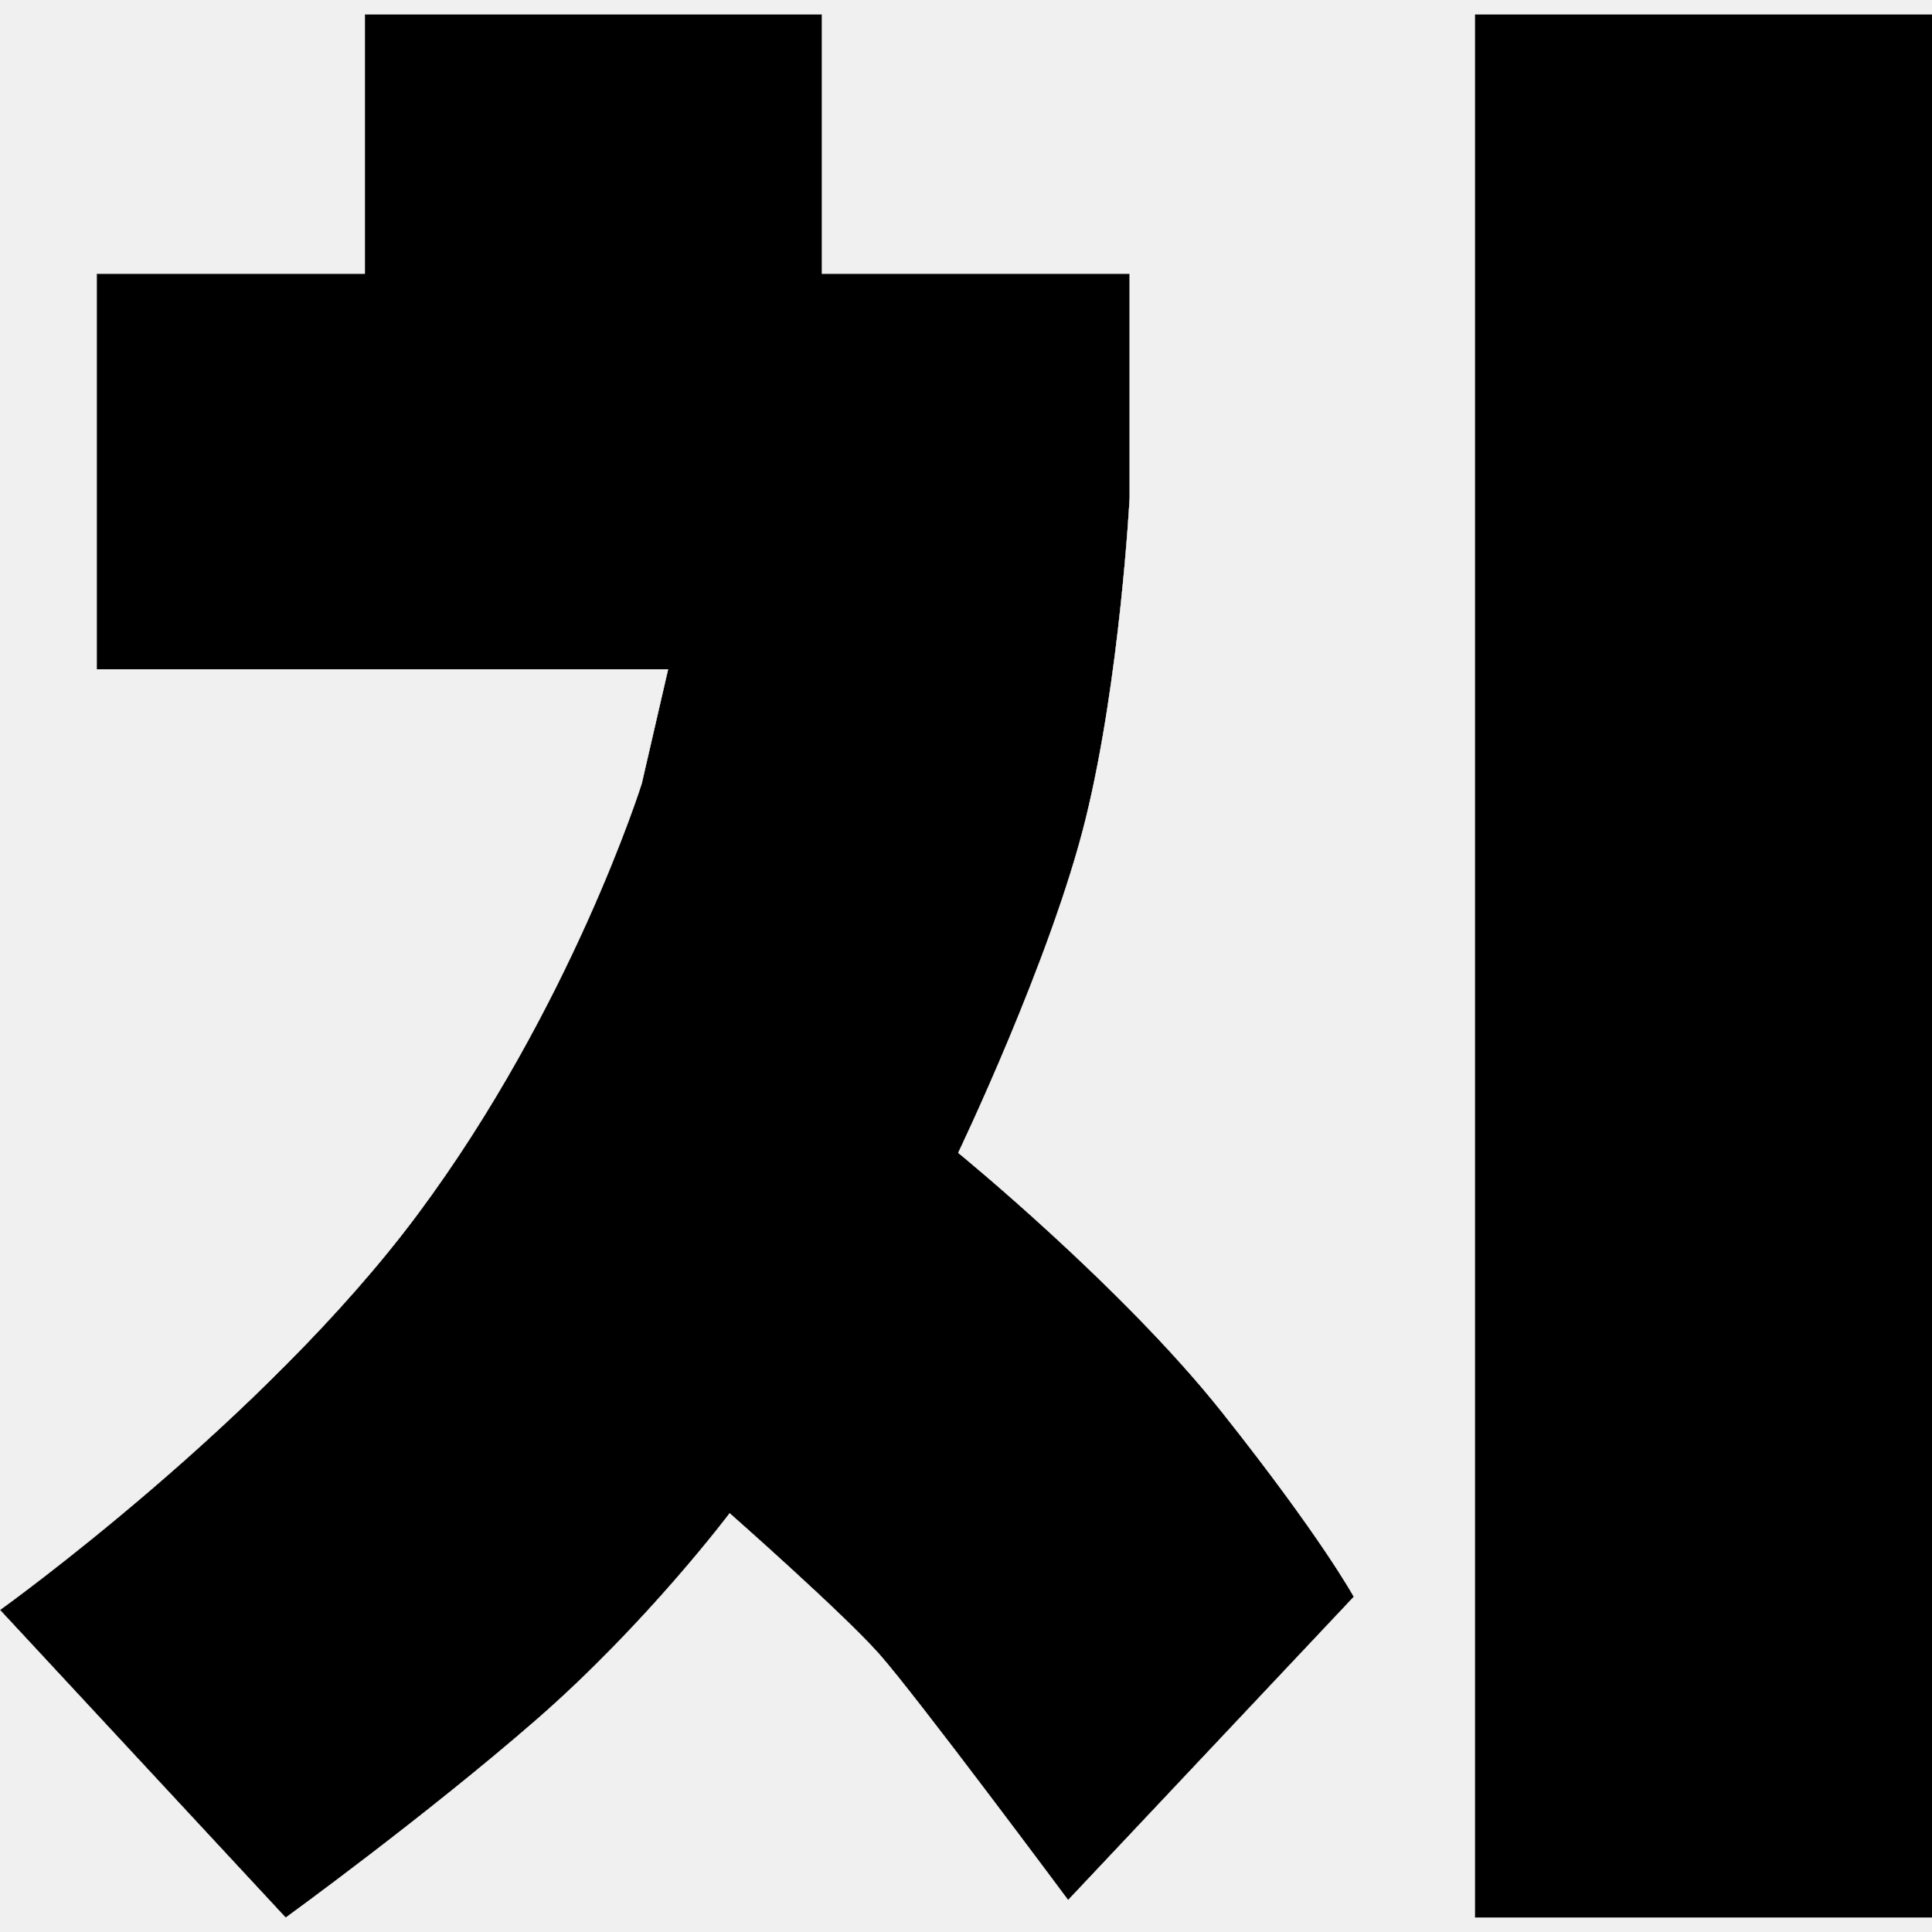
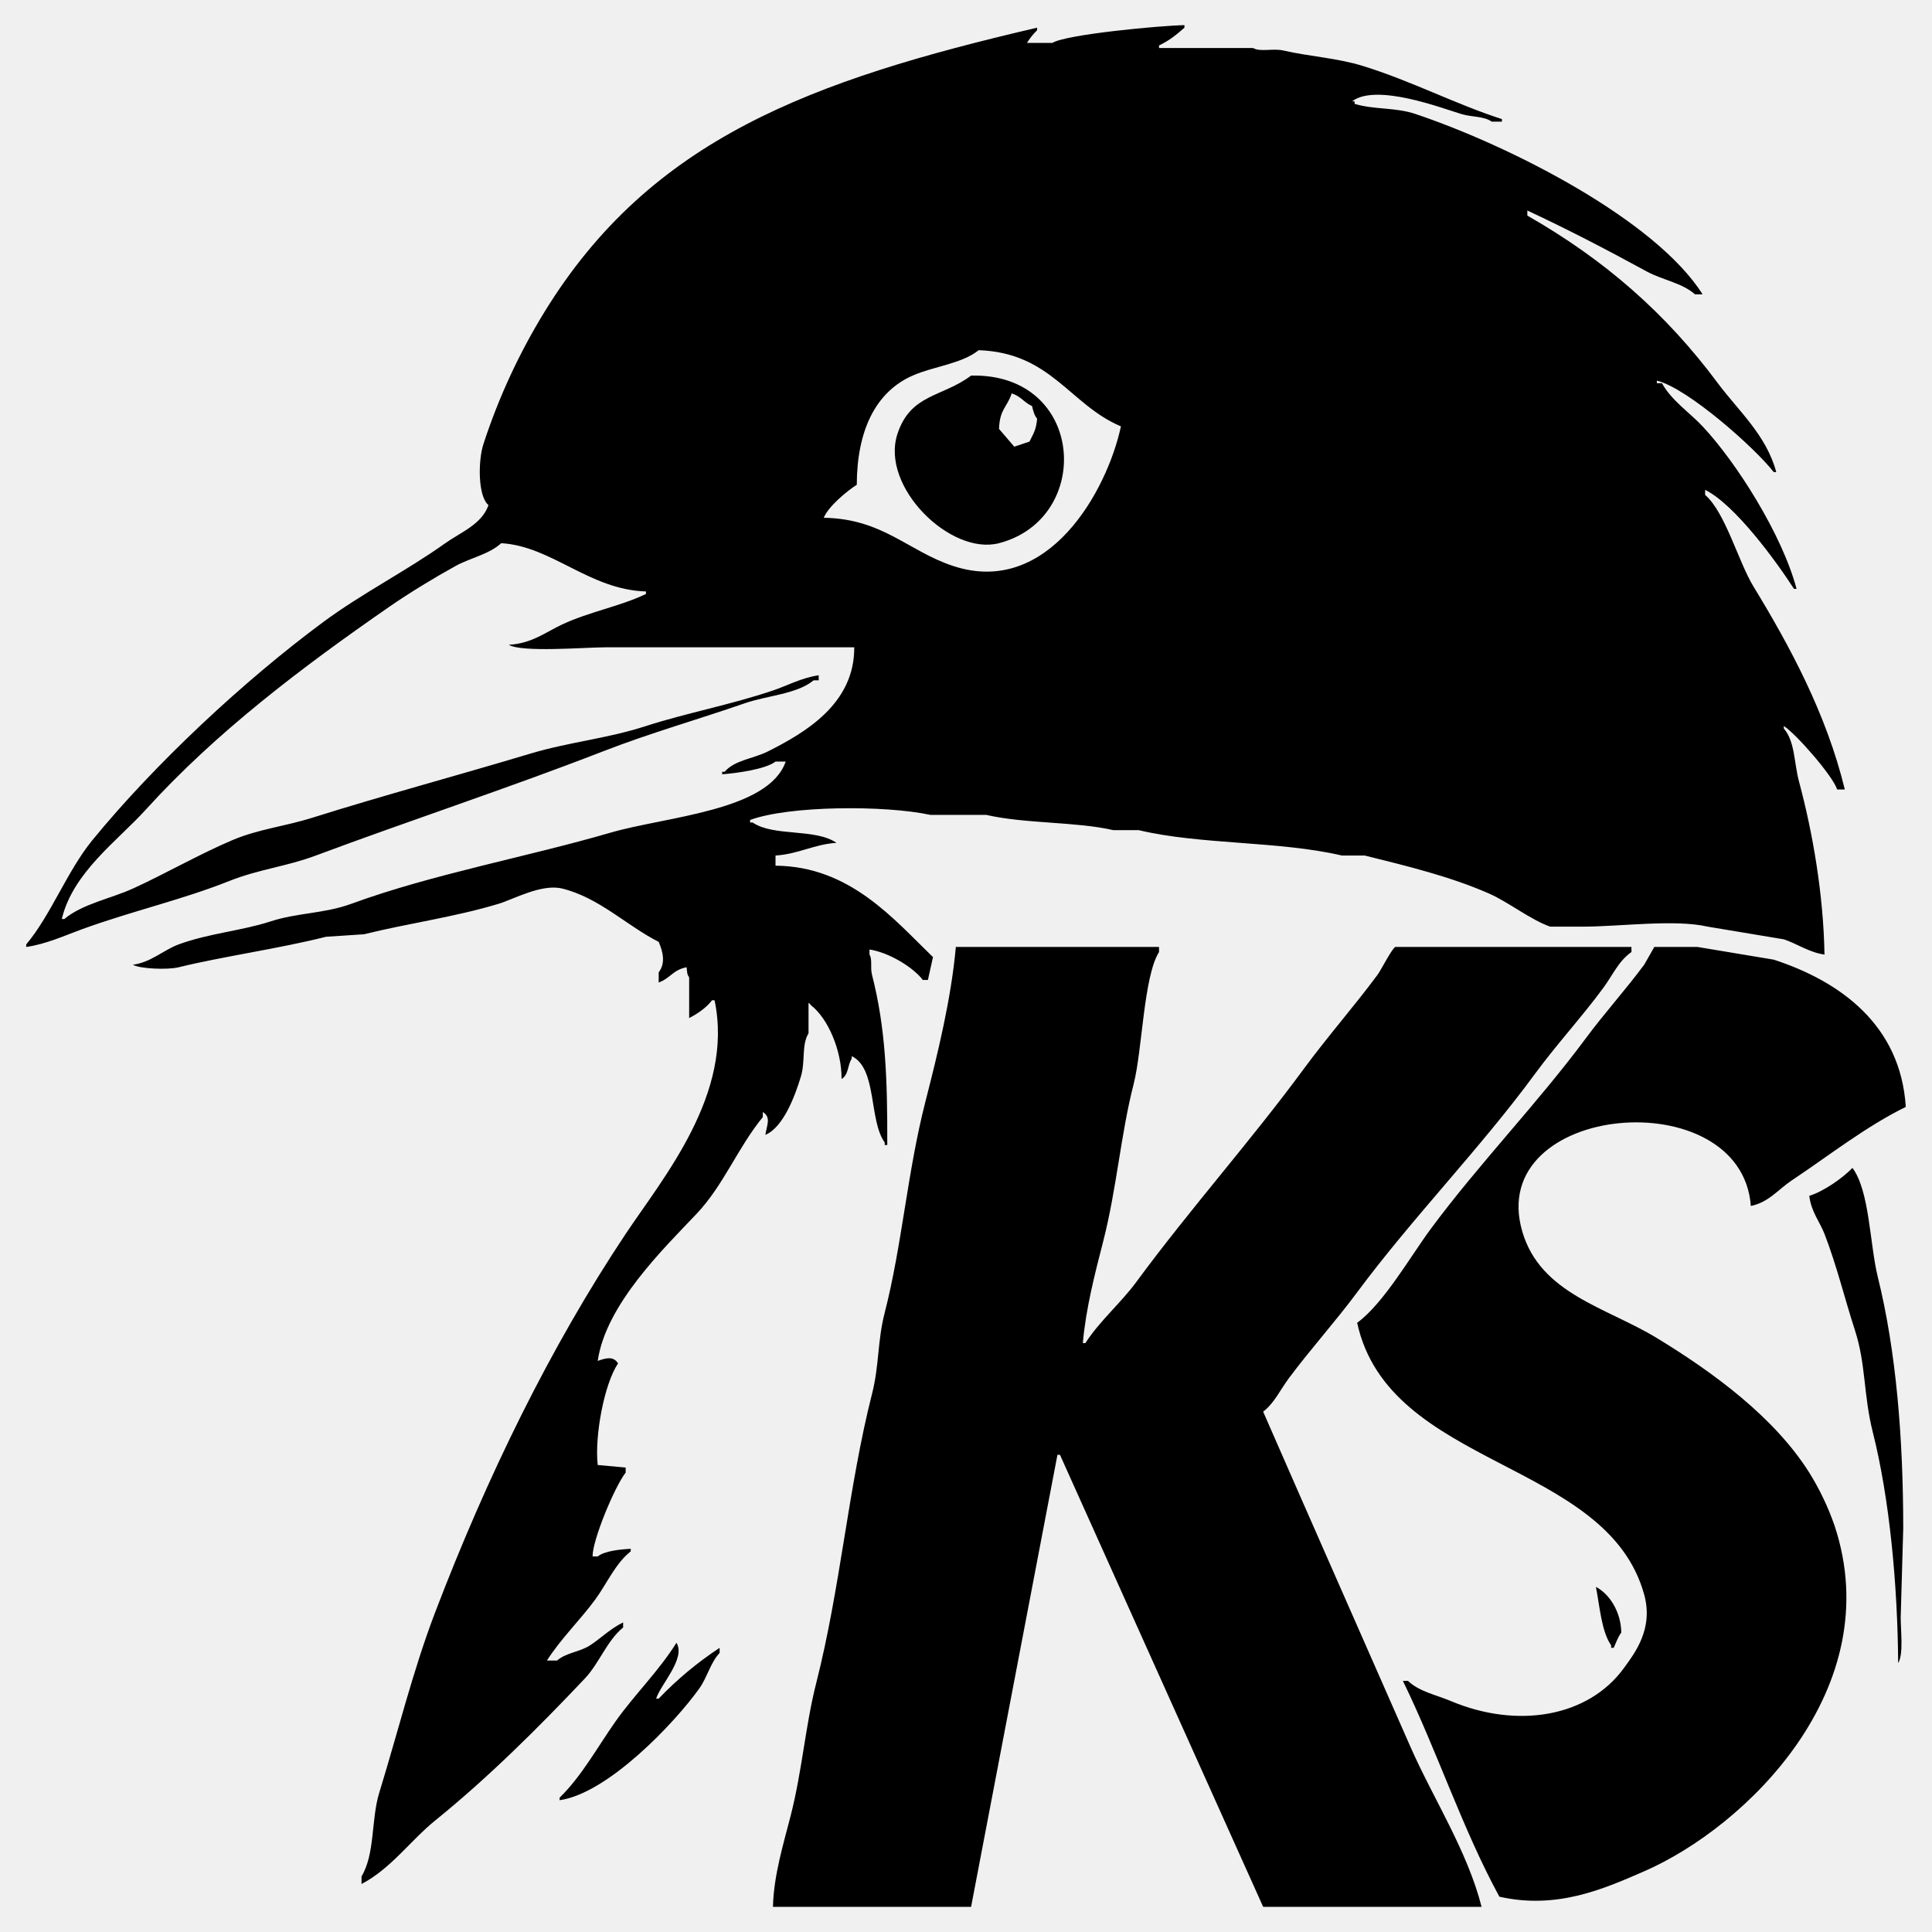
- <svg xmlns="http://www.w3.org/2000/svg" width="500" height="500" viewBox="0 0 500 500">
+ <svg xmlns="http://www.w3.org/2000/svg" width="1000" height="1000" viewBox="0 0 1000 1000">
  <defs>
    <style>
      .cls-1 {
-         filter: url(#filter);
-       }
- 
-       .cls-2 {
-         fill: #fff;
+         fill: #000000;
        fill-rule: evenodd;
      }
    </style>
-     <filter id="filter" filterUnits="userSpaceOnUse">
-       <feFlood result="flood" />
-       <feComposite result="composite" operator="in" in2="SourceGraphic" />
-       <feBlend result="blend" in2="SourceGraphic" />
-     </filter>
  </defs>
-   <g id="Groupe_5" data-name="Groupe 5" class="cls-1">
-     <path id="Forme_1" data-name="Forme 1" class="cls-2" d="M25.018,70.828H94.411V3.71h118.31V70.828h79.632v58.018s-2.462,46.794-11.376,83.044-32.99,86.458-32.99,86.458,42.46,34.627,68.256,67.118,34.128,47.78,34.128,47.78L276.427,491.74s-39.41-53.007-48.917-63.706-38.678-36.4-38.678-36.4S167.37,420.2,138.777,445.1,73.934,496.29,73.934,496.29L-0.01,416.658s68.285-48.916,108.072-102.384S166.08,202.79,166.08,202.79l6.825-29.578H25.018V70.828Z" />
-     <path class="cls-2" d="M381.684,3.708H500V496.292H381.684V3.708Z" />
-   </g>
+   <path id="ks-newlogo_1" data-name="ks-newlogo 1" class="cls-1" d="M944.356,494.085c-7.866-1.074-14.212-5.624-21.034-7.886l-39.44-6.572c-17.012-3.93-45.576,0-64.419,0h-17.09c-10.063-3.48-21.554-12.678-31.552-17.088-19.726-8.7-41.768-14.1-64.419-19.716H694.57c-32.524-7.616-73.272-5.517-105.173-13.144H576.25c-19.339-4.456-45.375-3.233-65.733-7.886H481.6c-23.494-5.106-73.306-4.826-93.341,2.628v1.315h1.314c11.049,7.467,32.266,2.869,43.384,10.515-11.671.766-19.578,5.8-31.552,6.572v5.258c38.527,0.3,61.233,27.741,81.509,47.319q-1.314,5.913-2.629,11.829h-2.629c-5.159-6.76-17.7-14.26-27.608-15.773v2.629c1.622,2.6.28,6.472,1.314,10.515,7.093,27.733,7.98,54.053,7.888,88.066h-1.314v-1.314c-8.32-11.445-3.838-38.378-17.091-44.69v1.314c-2.308,3.51-1.479,8.241-5.258,10.515,0.125-14.889-7.153-31.512-15.776-38.118a3.736,3.736,0,0,0-1.315-1.314v15.773c-3.726,6.179-1.56,14.444-3.944,22.345-2.99,9.9-9.044,26.326-18.405,30.231,0.749-5.058,3.119-9.07-1.315-11.829v2.628c-12.978,15.83-20.282,35.249-34.181,49.948-17.186,18.174-47.034,46.984-51.272,76.236,3.952-1.334,8.087-2.734,10.517,1.314-7.114,10.486-12.216,37.617-10.517,52.577l14.461,1.314v2.629c-5.752,7.287-17.378,35.444-17.09,43.375h2.629c3.595-2.814,11.239-3.625,17.09-3.943v1.315c-7.9,6.206-12.4,16.787-18.4,24.973-7.782,10.611-17.722,20.162-24.978,31.546h5.258c4.6-4.066,11.761-4.413,17.091-7.886,5.669-3.694,10.321-8.531,17.09-11.83V842.4c-8.26,6.642-12.422,18.564-19.719,26.288-24.269,25.69-49.976,51.277-77.566,73.607-12.714,10.291-23,25.01-38.125,32.86v-3.943c7.073-11.672,4.895-29.4,9.2-43.375,9.62-31.211,17.42-63.215,28.922-93.324,26.725-69.956,59.491-137.15,98.6-195.847,19.354-29.046,56.208-72.583,46.013-120.925h-1.314c-2.829,3.761-7.467,6.986-11.832,9.2v-21.03c-1.056-1.551-1.017-2.21-1.315-5.258-7.047,1.3-8.361,5.68-14.461,7.887v-5.258c3.731-4.86,2.13-10.8,0-15.773-16.54-8.363-30.808-22.9-49.957-27.6-10.63-2.609-25.261,5.592-32.867,7.887-23.058,6.959-46.753,10.082-69.677,15.773l-19.72,1.314C143.859,491.13,115.543,495,92.454,500.657c-5.771,1.414-20.126.811-23.664-1.314,9.337-1.194,15.765-7.59,23.664-10.515,15.219-5.638,33.031-7.152,47.328-11.83,14.246-4.662,27.943-4.031,42.07-9.2,41.989-15.368,90.922-24.217,134.1-36.8,28.759-8.383,81.88-11.213,90.712-36.8H401.4c-5.265,4-20.113,6-27.608,6.572v-1.314h1.315c5.081-6.025,14.926-6.775,22.349-10.516,19.322-9.735,44.883-24.638,44.7-53.89H313.318c-10.716,0-43.383,2.775-49.957-1.315,11.887-.6,19.391-6.7,27.608-10.515,14.585-6.765,29.549-9.2,43.383-15.773v-1.315c-29.332-.859-48.74-23.487-74.935-24.973-6.286,5.8-15.841,7.511-23.664,11.829-10.8,5.959-23.541,13.667-34.182,21.031-45.133,31.235-89.823,65.009-126.207,105.153-14.648,16.161-37.609,32.343-43.384,56.519h1.315c9.139-7.765,24.189-10.614,35.5-15.773,16.358-7.462,34.4-17.806,51.272-24.973,13.968-5.935,26.784-7.007,42.07-11.83,35.33-11.147,75.341-21.916,111.746-32.86,21.181-6.367,39.642-7.739,60.474-14.459,21.057-6.791,43.729-10.971,65.734-18.4,7.267-2.454,14.525-6.486,23.664-7.886v2.629h-2.63c-8.5,7.1-24.167,7.894-35.5,11.83-23.892,8.3-49.1,15.435-73.621,24.973-48.211,18.751-100.221,35.844-148.557,53.891-15.4,5.751-29.537,7.1-44.7,13.144-24.424,9.742-50.079,15.472-76.251,24.974-8.707,3.161-18.5,7.715-28.922,9.2v-1.314c12.8-15.264,21.212-38.021,34.181-53.891,32.213-39.417,78.5-82.632,119.634-113.04,20.015-14.8,43.033-26.434,63.1-40.746,7.991-5.7,18.829-9.679,22.349-19.716-5.5-4.523-5.442-22.85-2.629-31.546a320.309,320.309,0,0,1,31.552-68.35C336.857,71.779,419.731,41.632,536.811,14.325V15.64a34.588,34.588,0,0,0-5.259,6.572H544.7c7.058-4.431,55.917-8.981,68.362-9.2v1.314c-4.177,3.684-7.648,6.57-13.147,9.2v1.314h48.643c3.775,2.214,10.335.05,15.776,1.314,12.937,3.007,27.506,3.838,40.754,7.887,25,7.641,48.478,19.962,72.307,27.6v1.314h-5.259c-4.3-2.937-10.108-2.233-15.776-3.943-10.171-3.069-44.035-16.045-56.53-6.572h1.314v1.314c10.4,3.134,20.92,1.686,31.552,5.258,48.794,16.392,124.027,54.581,148.557,93.323h-3.944c-6.543-5.87-16.968-7.462-24.978-11.829-19.791-10.791-39.882-21.32-61.789-31.546v2.629c40.1,22.906,71.827,50.679,98.6,86.751,10.366,13.967,25.182,26.909,30.238,46h-1.315c-9.309-12.1-44.352-43.39-60.475-47.319v1.315h2.63c5.025,9.082,14.175,15.027,21.034,22.345,17.588,18.765,41.177,56,48.643,84.122H928.58c-9.421-14.592-30.616-43.619-46.013-51.262v2.629c10.4,8.9,17.241,34.623,24.979,47.319,18.8,30.854,37.753,65.813,47.327,105.152h-3.944c-2.479-7.33-21.219-28.7-27.607-32.86V377.1c5.836,6.816,5.178,17.5,7.887,27.6C938.221,430.845,943.8,462.648,944.356,494.085ZM506.573,181.256c-8.894,7.1-23.124,8.284-34.181,13.144-19.462,8.554-28.838,28.854-28.923,56.519-5.105,3.232-14.814,11.3-17.09,17.088,30.489,0.437,43.7,17.3,67.048,24.973,49.1,16.132,79.588-38.871,86.767-72.292C553.64,209.492,544.086,182.582,506.573,181.256ZM502.629,194.4c59.13-1.374,63.48,73.99,14.462,86.751-25.094,6.532-61.526-29.188-52.587-56.52C471.344,203.719,487.727,205.677,502.629,194.4Zm21.035,9.2c-2.376,7.238-6.213,8.09-6.573,18.4l7.888,9.2,7.888-2.629c1.957-4.135,3.42-5.8,3.944-11.829-1.453-1.819-1.964-3.777-2.63-6.572C529.854,208.232,528.678,205.281,523.664,203.6ZM494.741,490.142H599.914v2.629c-8,12.611-8.624,50.738-13.146,68.349-6.682,26.024-8.723,53.969-15.776,81.494-4.148,16.186-8.966,34.574-10.517,52.576h1.314c7.288-11.351,18.394-20.814,26.293-31.546,27.865-37.859,59.176-72.907,86.768-110.41C687.2,536.45,700.817,521,712.975,504.6c1.9-2.566,7.215-13.193,9.2-14.458H844.442v2.629c-6.639,4.623-9.665,11.868-14.462,18.4-11.131,15.161-24.086,29.151-35.5,44.69-28.537,38.867-63.291,74.29-92.027,113.04-11.427,15.408-24.309,29.6-35.5,44.69-4.336,5.847-7.423,12.709-13.146,17.087,25.3,57.924,50.606,115.137,76.25,173.5,11.609,26.423,29.482,53.859,36.811,82.808H653.816Q601.233,870.018,548.643,753.024h-1.315Q524.981,870,502.629,986.989H400.086c0.345-16.336,5.584-33.111,9.2-47.319,5.911-23.209,7.619-46.636,13.147-68.349,12.643-49.665,16.635-101.487,28.922-149.843,3.79-14.912,2.749-27.16,6.574-42.061,9.006-35.086,11.672-72.561,21.034-109.1C485.346,545.423,492.322,517.047,494.741,490.142Zm411.49,134.07c-4.839-65.175-137.663-53.457-118.32,13.144,9.386,32.316,43.557,39.308,69.677,55.205,29.133,17.73,60.775,40.914,78.88,69.664a136.084,136.084,0,0,1,13.147,27.6c27.8,84.159-45.814,155.778-98.6,178.76-20.708,9.016-45.067,19.9-74.936,13.144-19.193-35.184-32.231-75.434-49.957-111.725h2.629c5.812,5.558,14.257,7.12,22.35,10.516,34.345,14.409,70.946,8.264,89.4-17.088,5.665-7.783,15.438-20.326,10.517-38.117-19.36-70-132.1-65.151-148.557-140.642,13.654-9.92,27.684-34.53,38.125-48.634,25-33.762,55.162-64.839,80.2-98.58,9.785-13.189,20.723-25.276,30.237-38.118l5.259-9.2h22.349l39.44,6.572c34.318,11.178,65.706,33.741,68.362,76.236-20.569,10.039-39.968,25.352-59.159,38.118C920.612,615.494,915.444,622.348,906.231,624.212ZM958.817,604.5c8.934,11.953,8.911,39.381,13.147,56.519,9.49,38.393,13.141,83.222,13.147,130.127q-0.658,23-1.315,46c-0.006,6.993,1.541,19.01-1.315,23.66-0.27-40.4-4.441-85.153-13.146-119.612-4.8-18.985-3.532-35.136-9.2-52.576-5.208-16.017-9.475-33.684-15.776-49.948-2.431-6.276-6.851-11.343-7.888-19.716C943.735,616.8,953.93,609.669,958.817,604.5ZM826.036,821.373c7.158,3.691,12.981,13.045,13.147,23.66-1.615,2-2.836,5.49-3.944,7.886h-1.315v-1.314C828.858,844.378,828,831.176,826.036,821.373ZM350.128,850.29c4.988,8.057-8.232,21.644-10.517,28.917h1.315a182.307,182.307,0,0,1,31.552-26.288v2.629c-4.79,5.114-6.363,12.571-10.518,18.4-12.672,17.782-47.321,54.333-72.306,57.834v-1.315c11.434-11.115,19.614-26.23,28.922-39.432C328.268,877.291,341.087,864.84,350.128,850.29Z" />
</svg>
